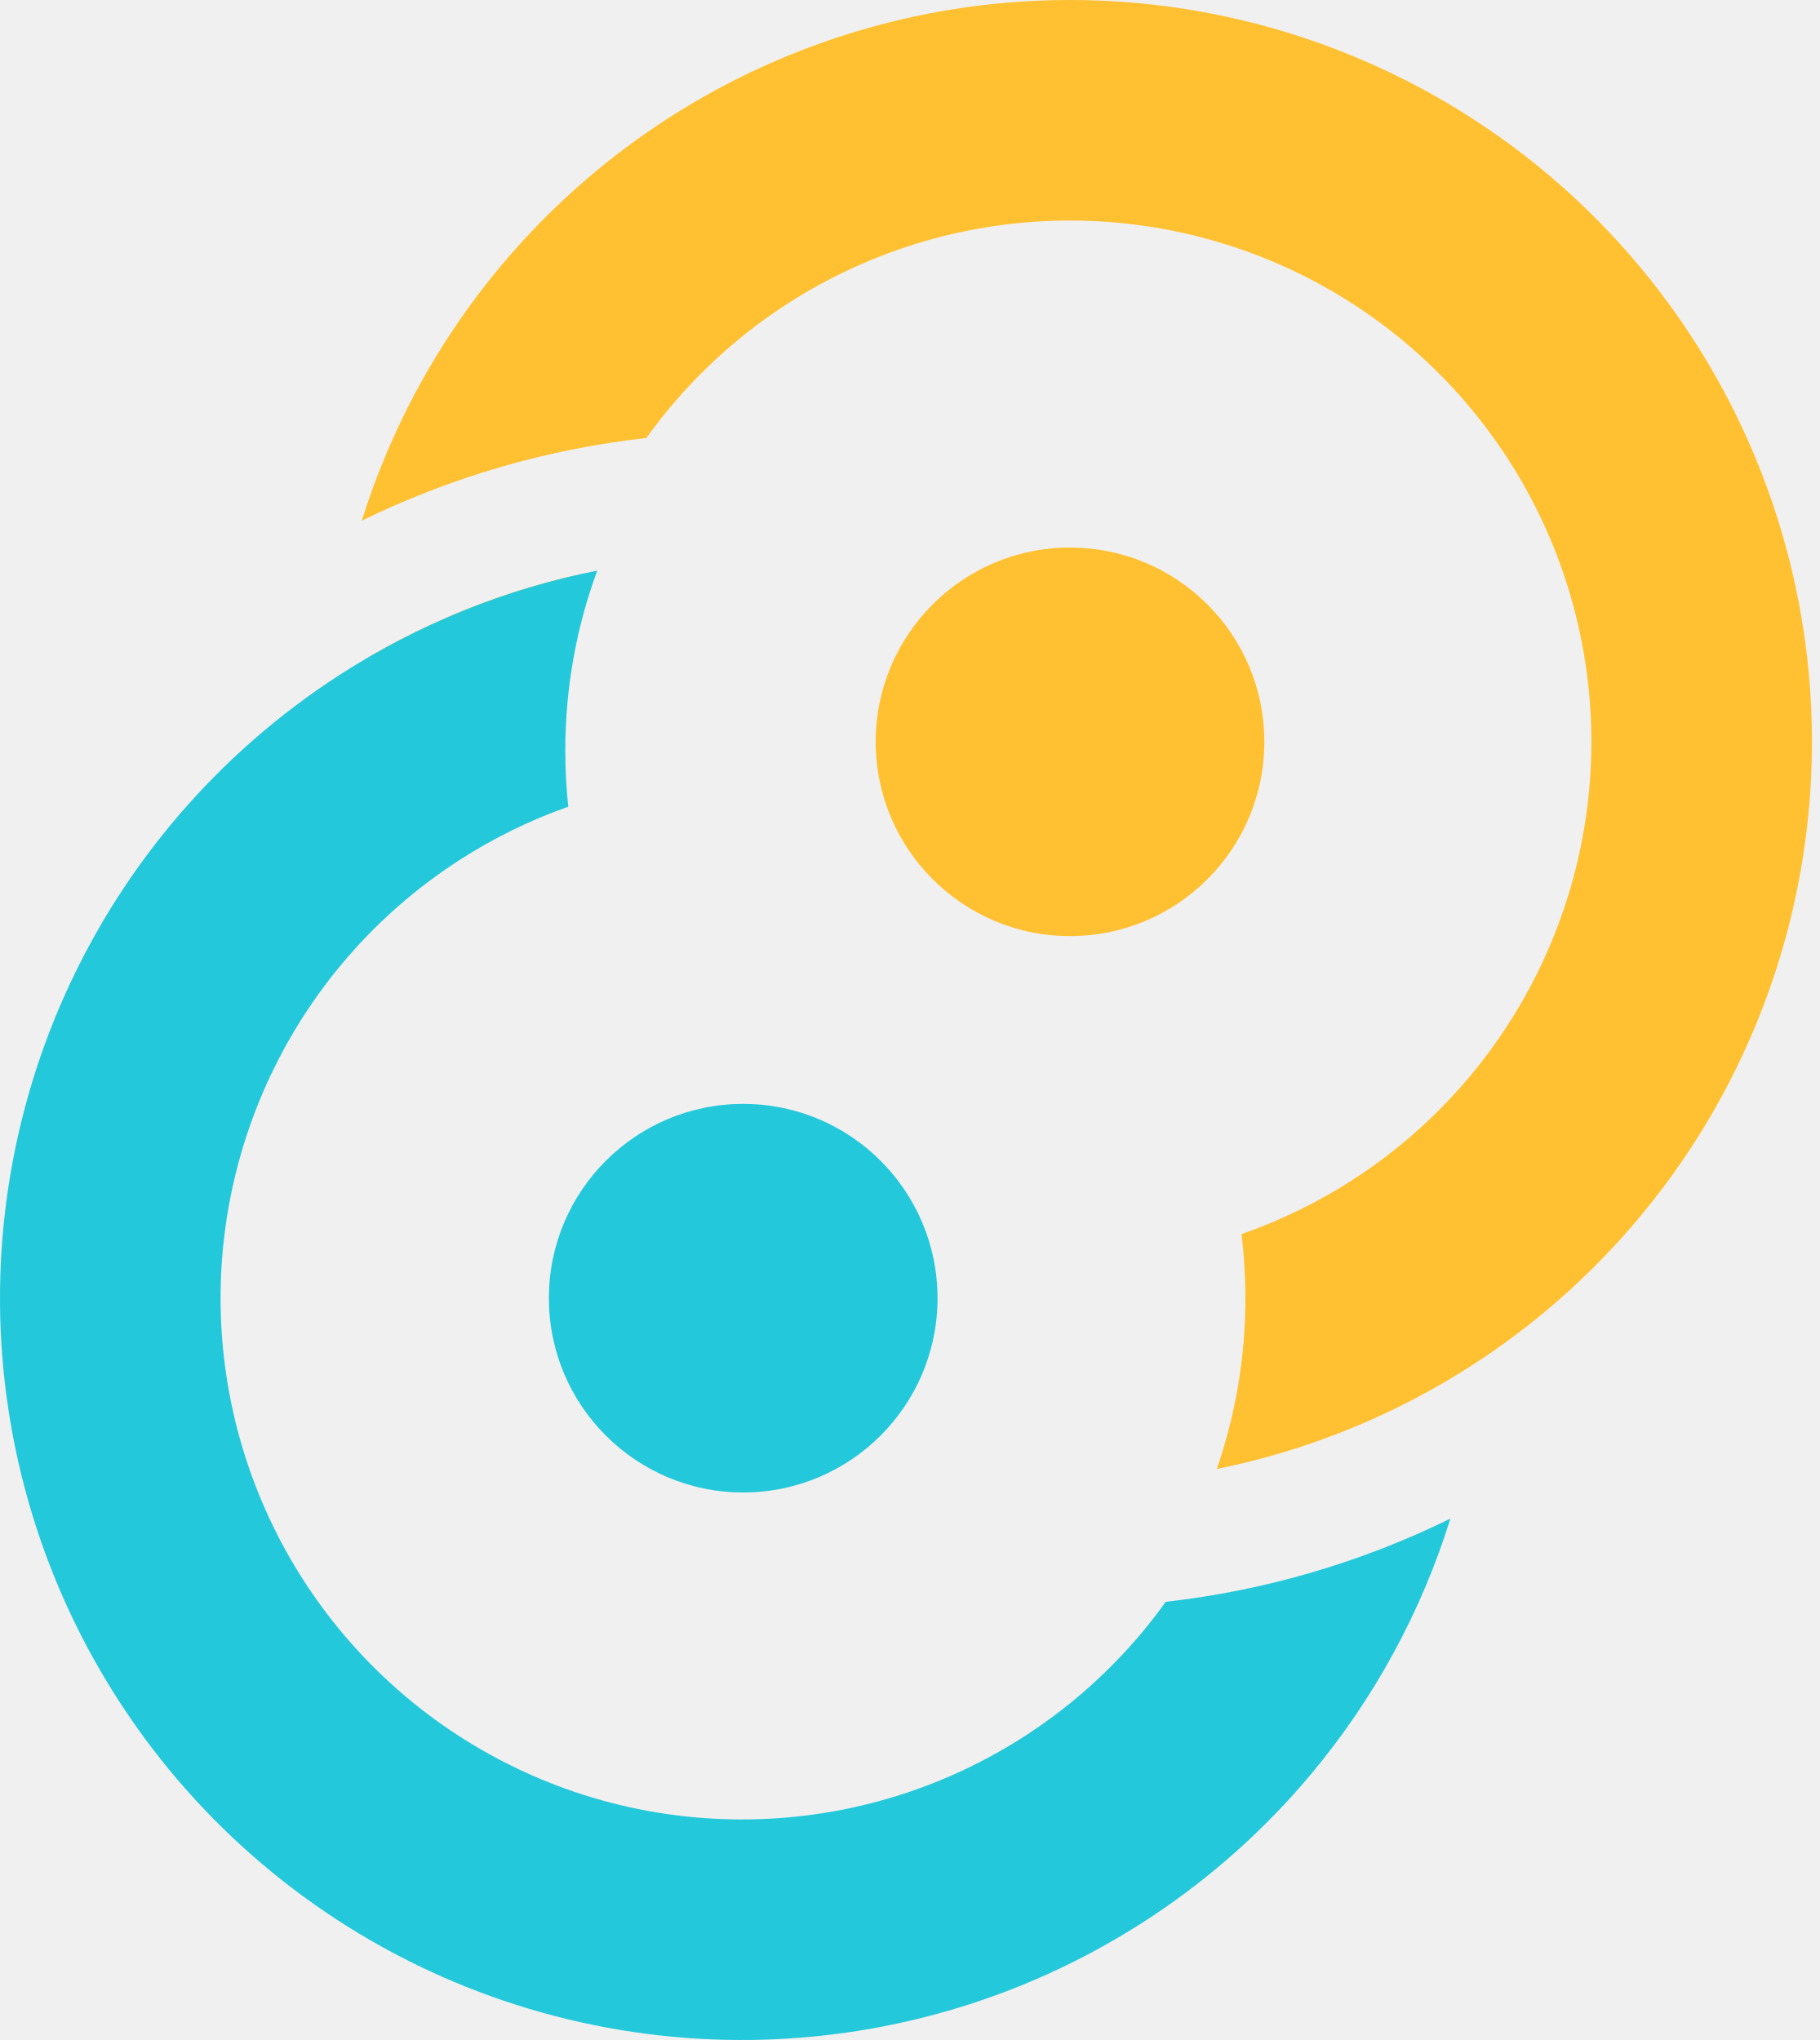
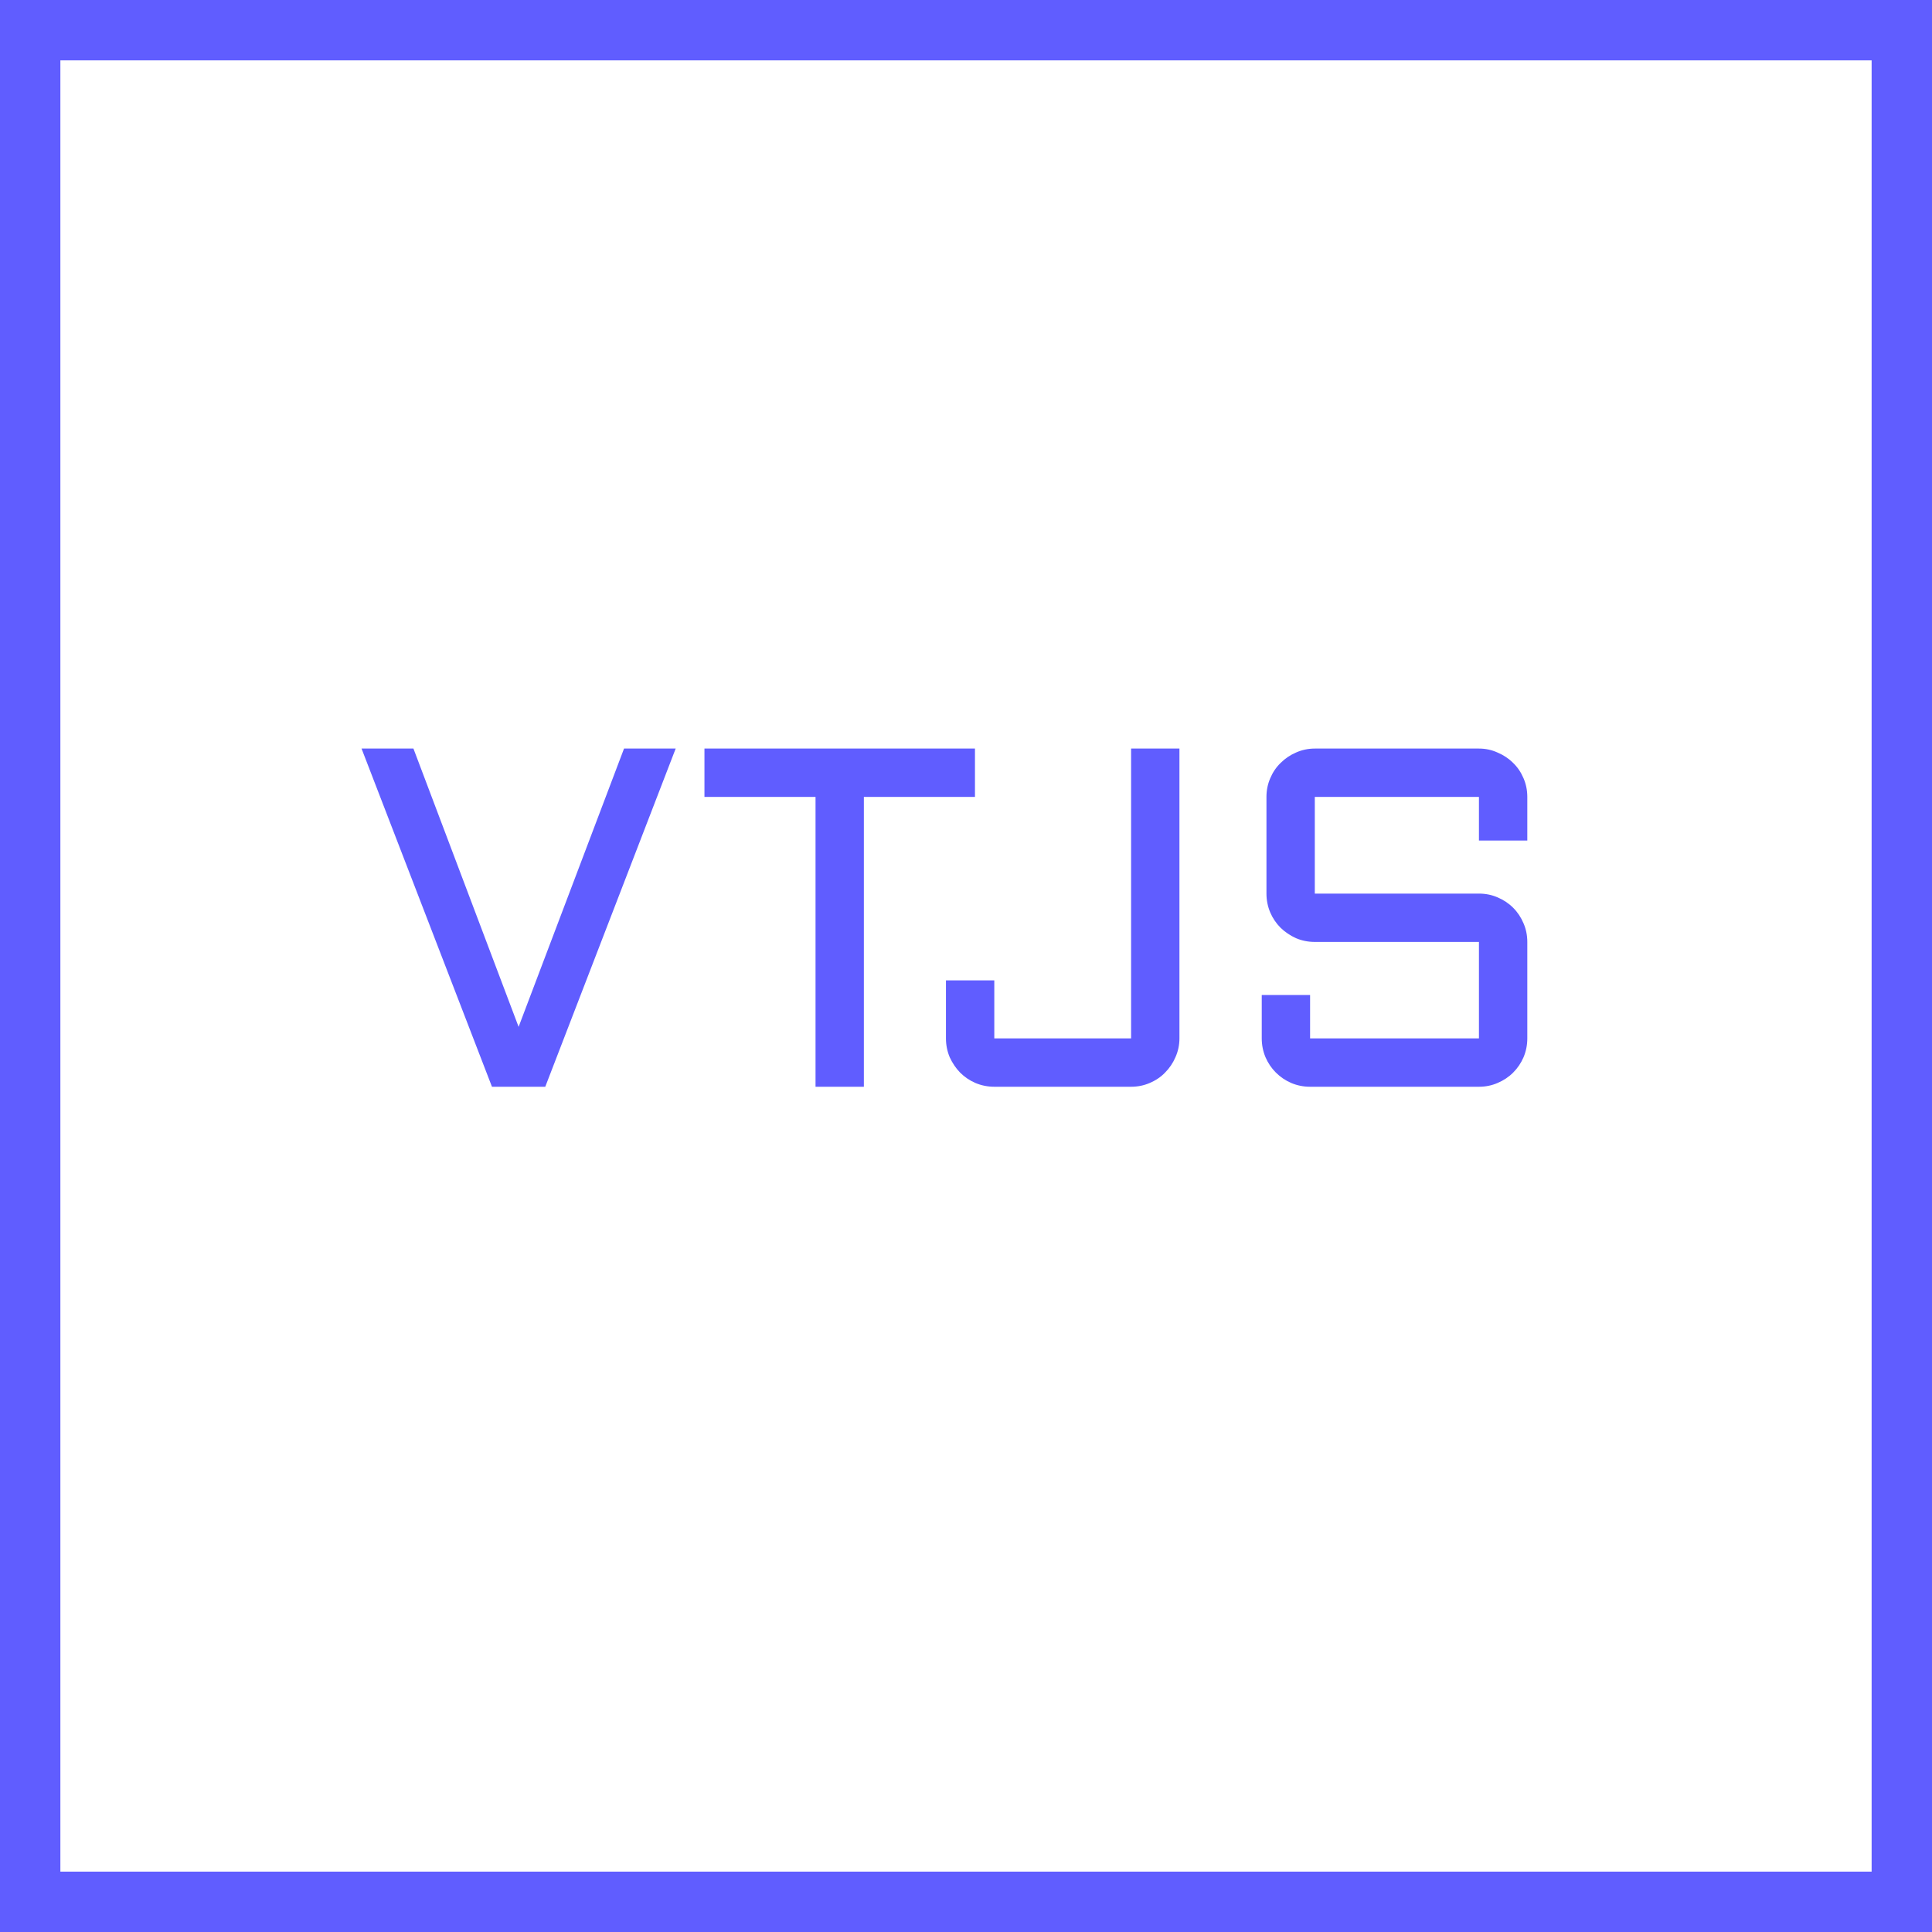
- <svg xmlns="http://www.w3.org/2000/svg" width="206" height="231" viewBox="0 0 206 231" fill="none">
-   <path d="M143.143 84C143.143 96.15 133.293 106 121.143 106C108.992 106 99.143 96.15 99.143 84C99.143 71.85 108.992 62 121.143 62C133.293 62 143.143 71.85 143.143 84Z" fill="#FFC131" />
-   <ellipse cx="84.143" cy="147" rx="22" ry="22" transform="rotate(180 84.1426 147)" fill="#24C8DB" />
-   <path fill-rule="evenodd" clip-rule="evenodd" d="M166.738 154.548C157.86 160.286 148.023 164.269 137.757 166.341C139.858 160.282 141 153.774 141 147C141 144.543 140.85 142.121 140.558 139.743C144.975 138.204 149.215 136.139 153.183 133.575C162.73 127.404 170.292 118.608 174.961 108.244C179.63 97.88 181.207 86.388 179.502 75.149C177.798 63.91 172.884 53.402 165.352 44.888C157.82 36.374 147.99 30.216 137.042 27.155C126.095 24.093 114.496 24.257 103.64 27.627C92.784 30.998 83.132 37.432 75.844 46.155C74.91 47.273 74.021 48.422 73.176 49.599C61.929 50.849 51.036 54.032 40.963 58.956C44.242 48.459 49.565 38.659 56.679 30.144C67.05 17.73 80.786 8.574 96.235 3.778C111.685 -1.019 128.19 -1.253 143.769 3.105C159.348 7.462 173.337 16.225 184.056 28.341C194.775 40.457 201.767 55.41 204.193 71.404C206.619 87.398 204.374 103.752 197.73 118.501C191.086 133.25 180.324 145.767 166.738 154.548ZM41.963 74.275L62.556 76.804C63.046 72.813 63.94 68.902 65.214 65.127C57.047 67.002 49.209 70.087 41.963 74.275Z" fill="#FFC131" />
-   <path fill-rule="evenodd" clip-rule="evenodd" d="M38.404 76.452C47.349 70.671 57.268 66.671 67.617 64.613C65.277 70.967 64 77.834 64 85C64 87.143 64.114 89.26 64.337 91.344C60.009 92.873 55.853 94.909 51.96 97.426C42.413 103.596 34.85 112.392 30.182 122.756C25.513 133.12 23.936 144.612 25.64 155.851C27.345 167.09 32.258 177.598 39.791 186.112C47.323 194.626 57.153 200.784 68.1 203.846C79.048 206.907 90.646 206.743 101.502 203.373C112.359 200.002 122.011 193.568 129.299 184.845C130.237 183.722 131.131 182.567 131.979 181.383C143.235 180.114 154.132 176.91 164.205 171.962C160.929 182.49 155.596 192.319 148.464 200.856C138.092 213.27 124.357 222.426 108.907 227.222C93.458 232.019 76.952 232.253 61.374 227.895C45.795 223.538 31.805 214.775 21.087 202.659C10.368 190.543 3.376 175.59 0.95 159.596C-1.476 143.602 0.768 127.248 7.412 112.499C14.057 97.75 24.818 85.233 38.404 76.452ZM163.062 156.711L163.062 156.711C162.954 156.773 162.846 156.835 162.738 156.897C162.846 156.835 162.954 156.773 163.062 156.711Z" fill="#24C8DB" />
+ <svg xmlns="http://www.w3.org/2000/svg" width="128" height="128" viewBox="0 0 128 128" fill="none">
+   <rect width="128" height="128" fill="#1E1E1E" />
+   <g clip-path="url(#clip0_0_1)">
+     <rect width="128" height="128" fill="white" />
+     <rect x="2" y="2" width="124" height="124" stroke="#605DFF" stroke-width="4" />
+     <path d="M32.594 72L23.953 49.594H27.391L34.359 68.031L41.344 49.594H44.766L36.125 72H32.594ZM46.672 49.594H64.594V52.797H57.234V72H54.031V52.797H46.672V49.594ZM62.672 64.953H65.875V68.797H74.938V49.594H78.141V68.797C78.141 69.234 78.052 69.651 77.875 70.047C77.708 70.432 77.479 70.771 77.188 71.062C76.906 71.354 76.568 71.583 76.172 71.75C75.787 71.917 75.375 72 74.938 72H65.875C65.438 72 65.021 71.917 64.625 71.75C64.24 71.583 63.901 71.354 63.609 71.062C63.328 70.771 63.099 70.432 62.922 70.047C62.755 69.651 62.672 69.234 62.672 68.797V64.953ZM87.109 62.406C86.672 62.406 86.255 62.323 85.859 62.156C85.474 61.979 85.135 61.75 84.844 61.469C84.552 61.177 84.323 60.839 84.156 60.453C83.99 60.057 83.906 59.641 83.906 59.203V52.797C83.906 52.359 83.99 51.948 84.156 51.562C84.323 51.167 84.552 50.828 84.844 50.547C85.135 50.255 85.474 50.026 85.859 49.859C86.255 49.682 86.672 49.594 87.109 49.594H97.984C98.422 49.594 98.833 49.682 99.219 49.859C99.615 50.026 99.958 50.255 100.25 50.547C100.542 50.828 100.771 51.167 100.938 51.562C101.104 51.948 101.188 52.359 101.188 52.797V55.688H97.984V52.797H87.109V59.203H97.984C98.422 59.203 98.833 59.286 99.219 59.453C99.615 59.62 99.958 59.849 100.25 60.141C100.542 60.432 100.771 60.776 100.938 61.172C101.104 61.557 101.188 61.969 101.188 62.406V68.797C101.188 69.234 101.104 69.651 100.938 70.047C100.771 70.432 100.542 70.771 100.25 71.062C99.958 71.354 99.615 71.583 99.219 71.75C98.833 71.917 98.422 72 97.984 72H86.797C86.359 72 85.943 71.917 85.547 71.75C85.162 71.583 84.823 71.354 84.531 71.062C84.24 70.771 84.01 70.432 83.844 70.047C83.677 69.651 83.594 69.234 83.594 68.797V65.922H86.797V68.797H97.984V62.406H87.109Z" fill="#605DFF" />
+   </g>
+   <defs>
+     <clipPath id="clip0_0_1">
+       <rect width="128" height="128" fill="white" />
+     </clipPath>
+   </defs>
</svg>
